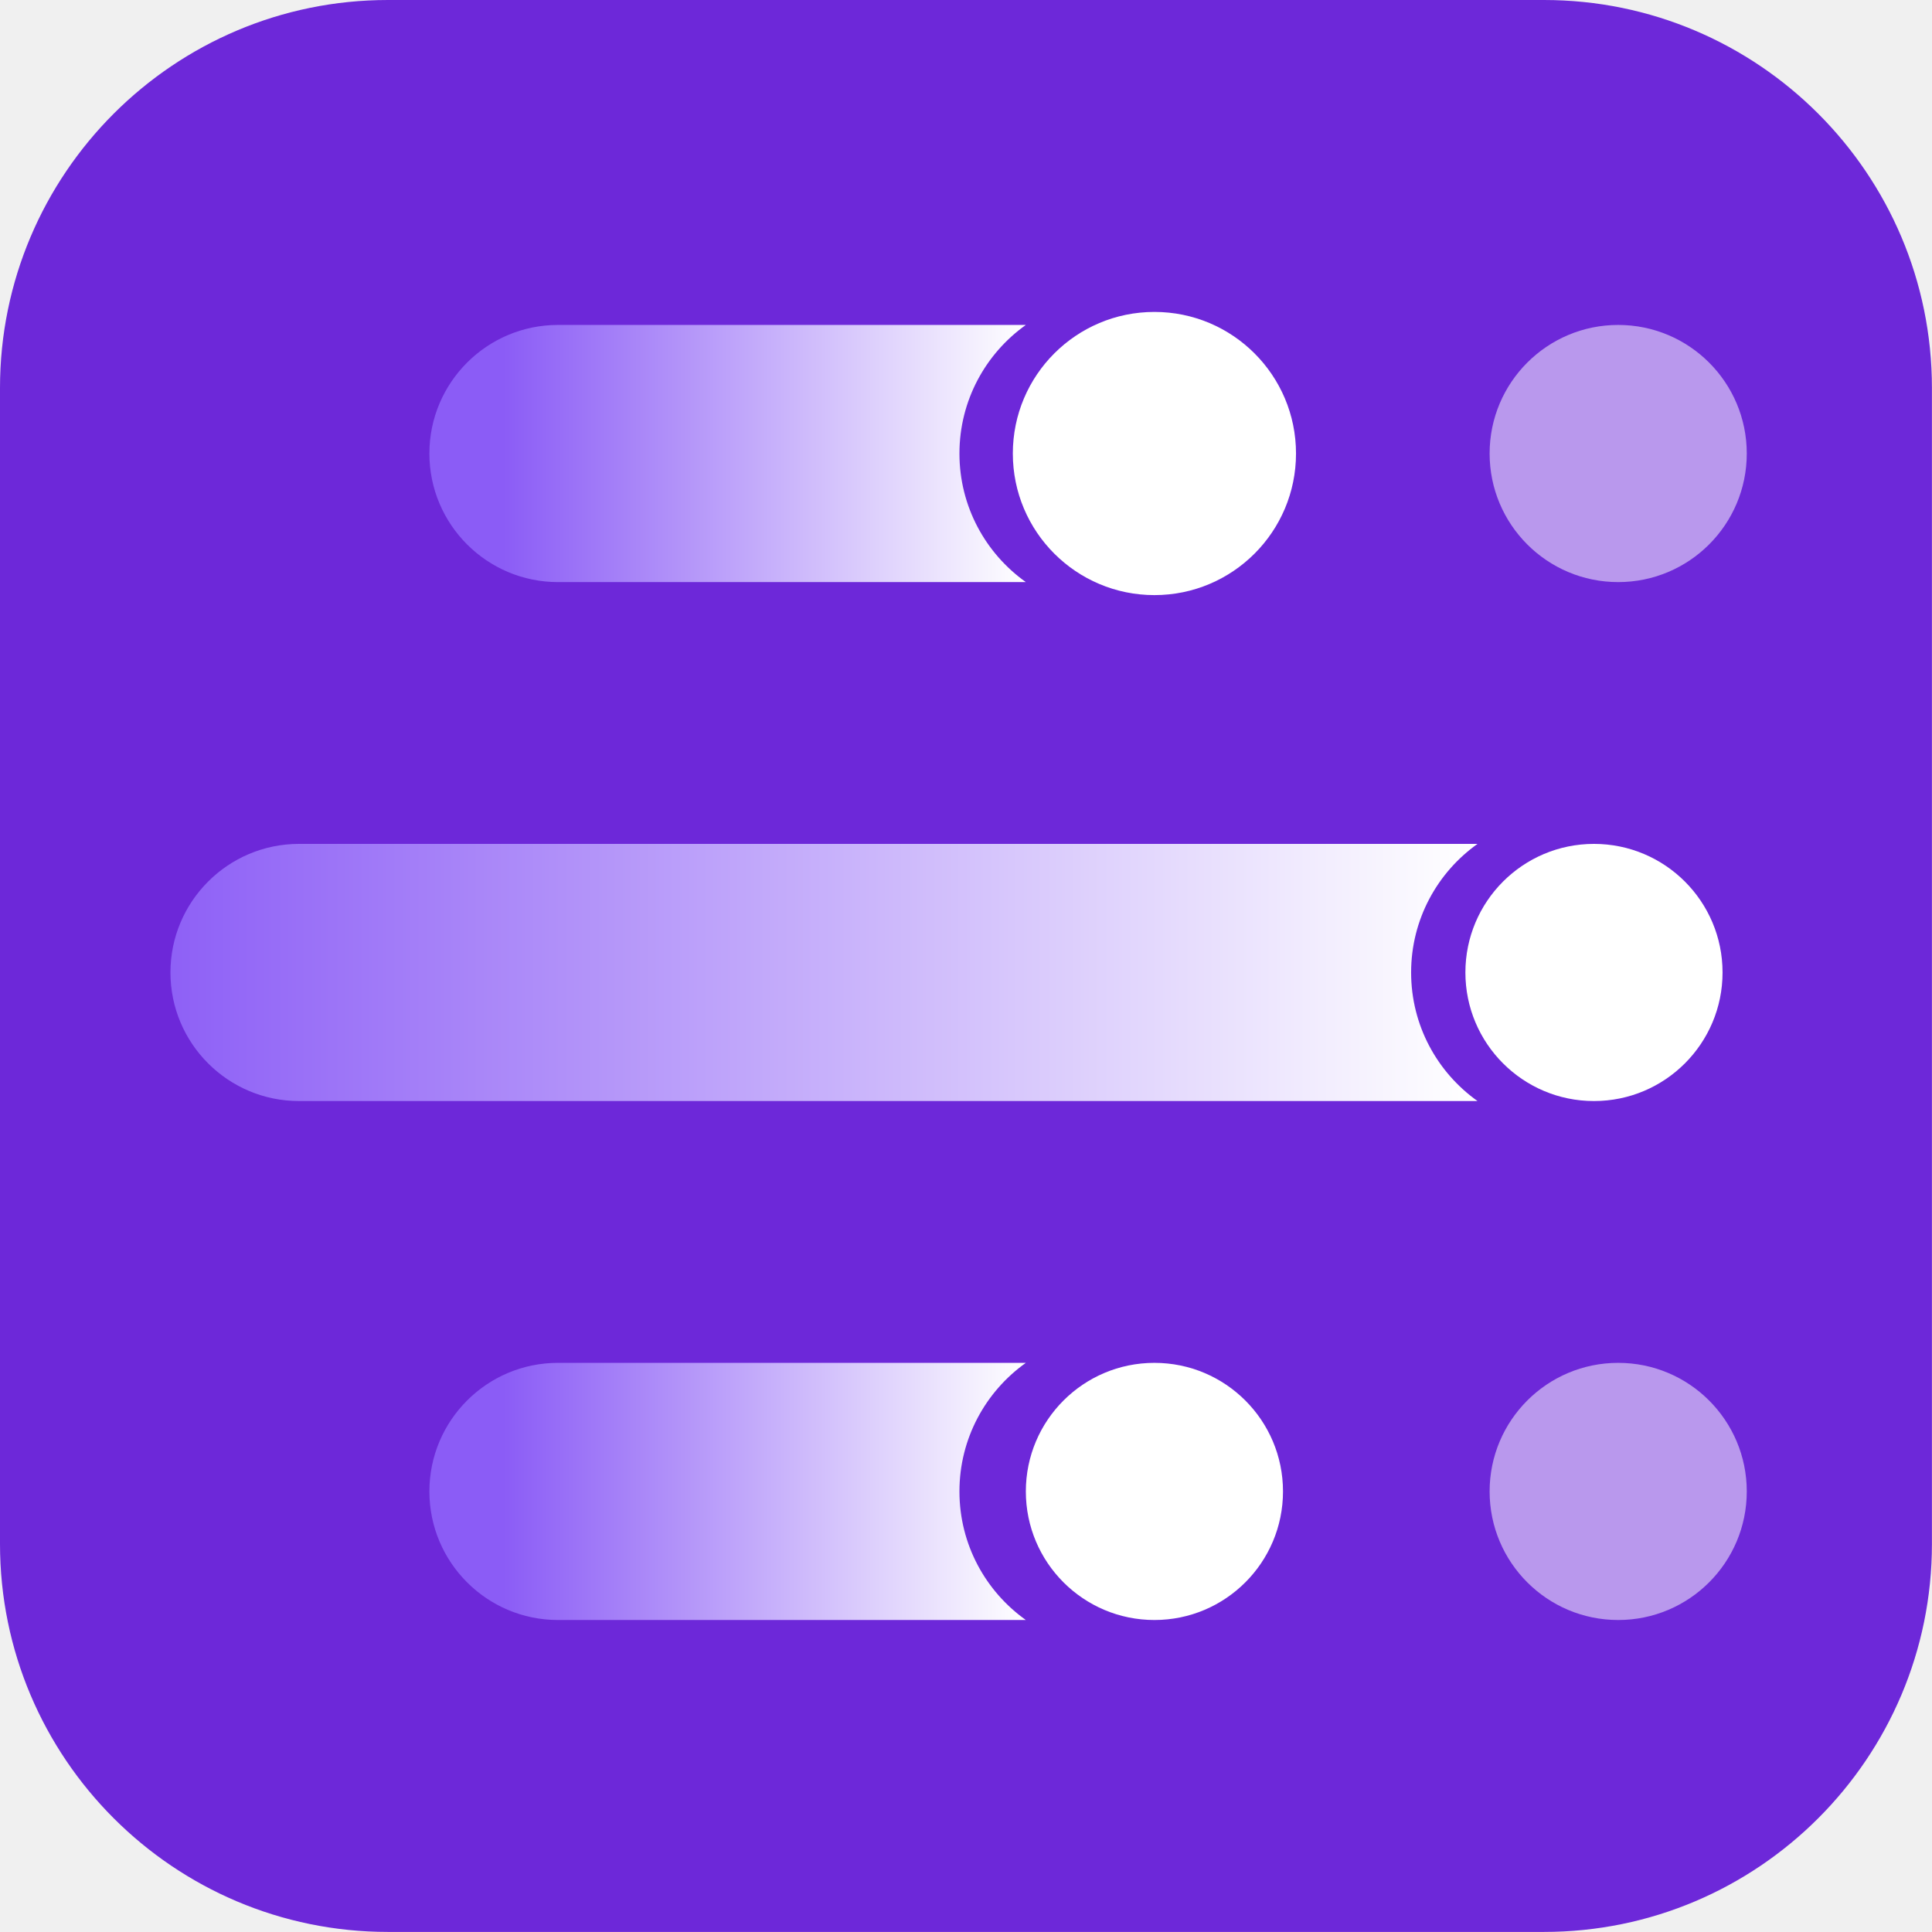
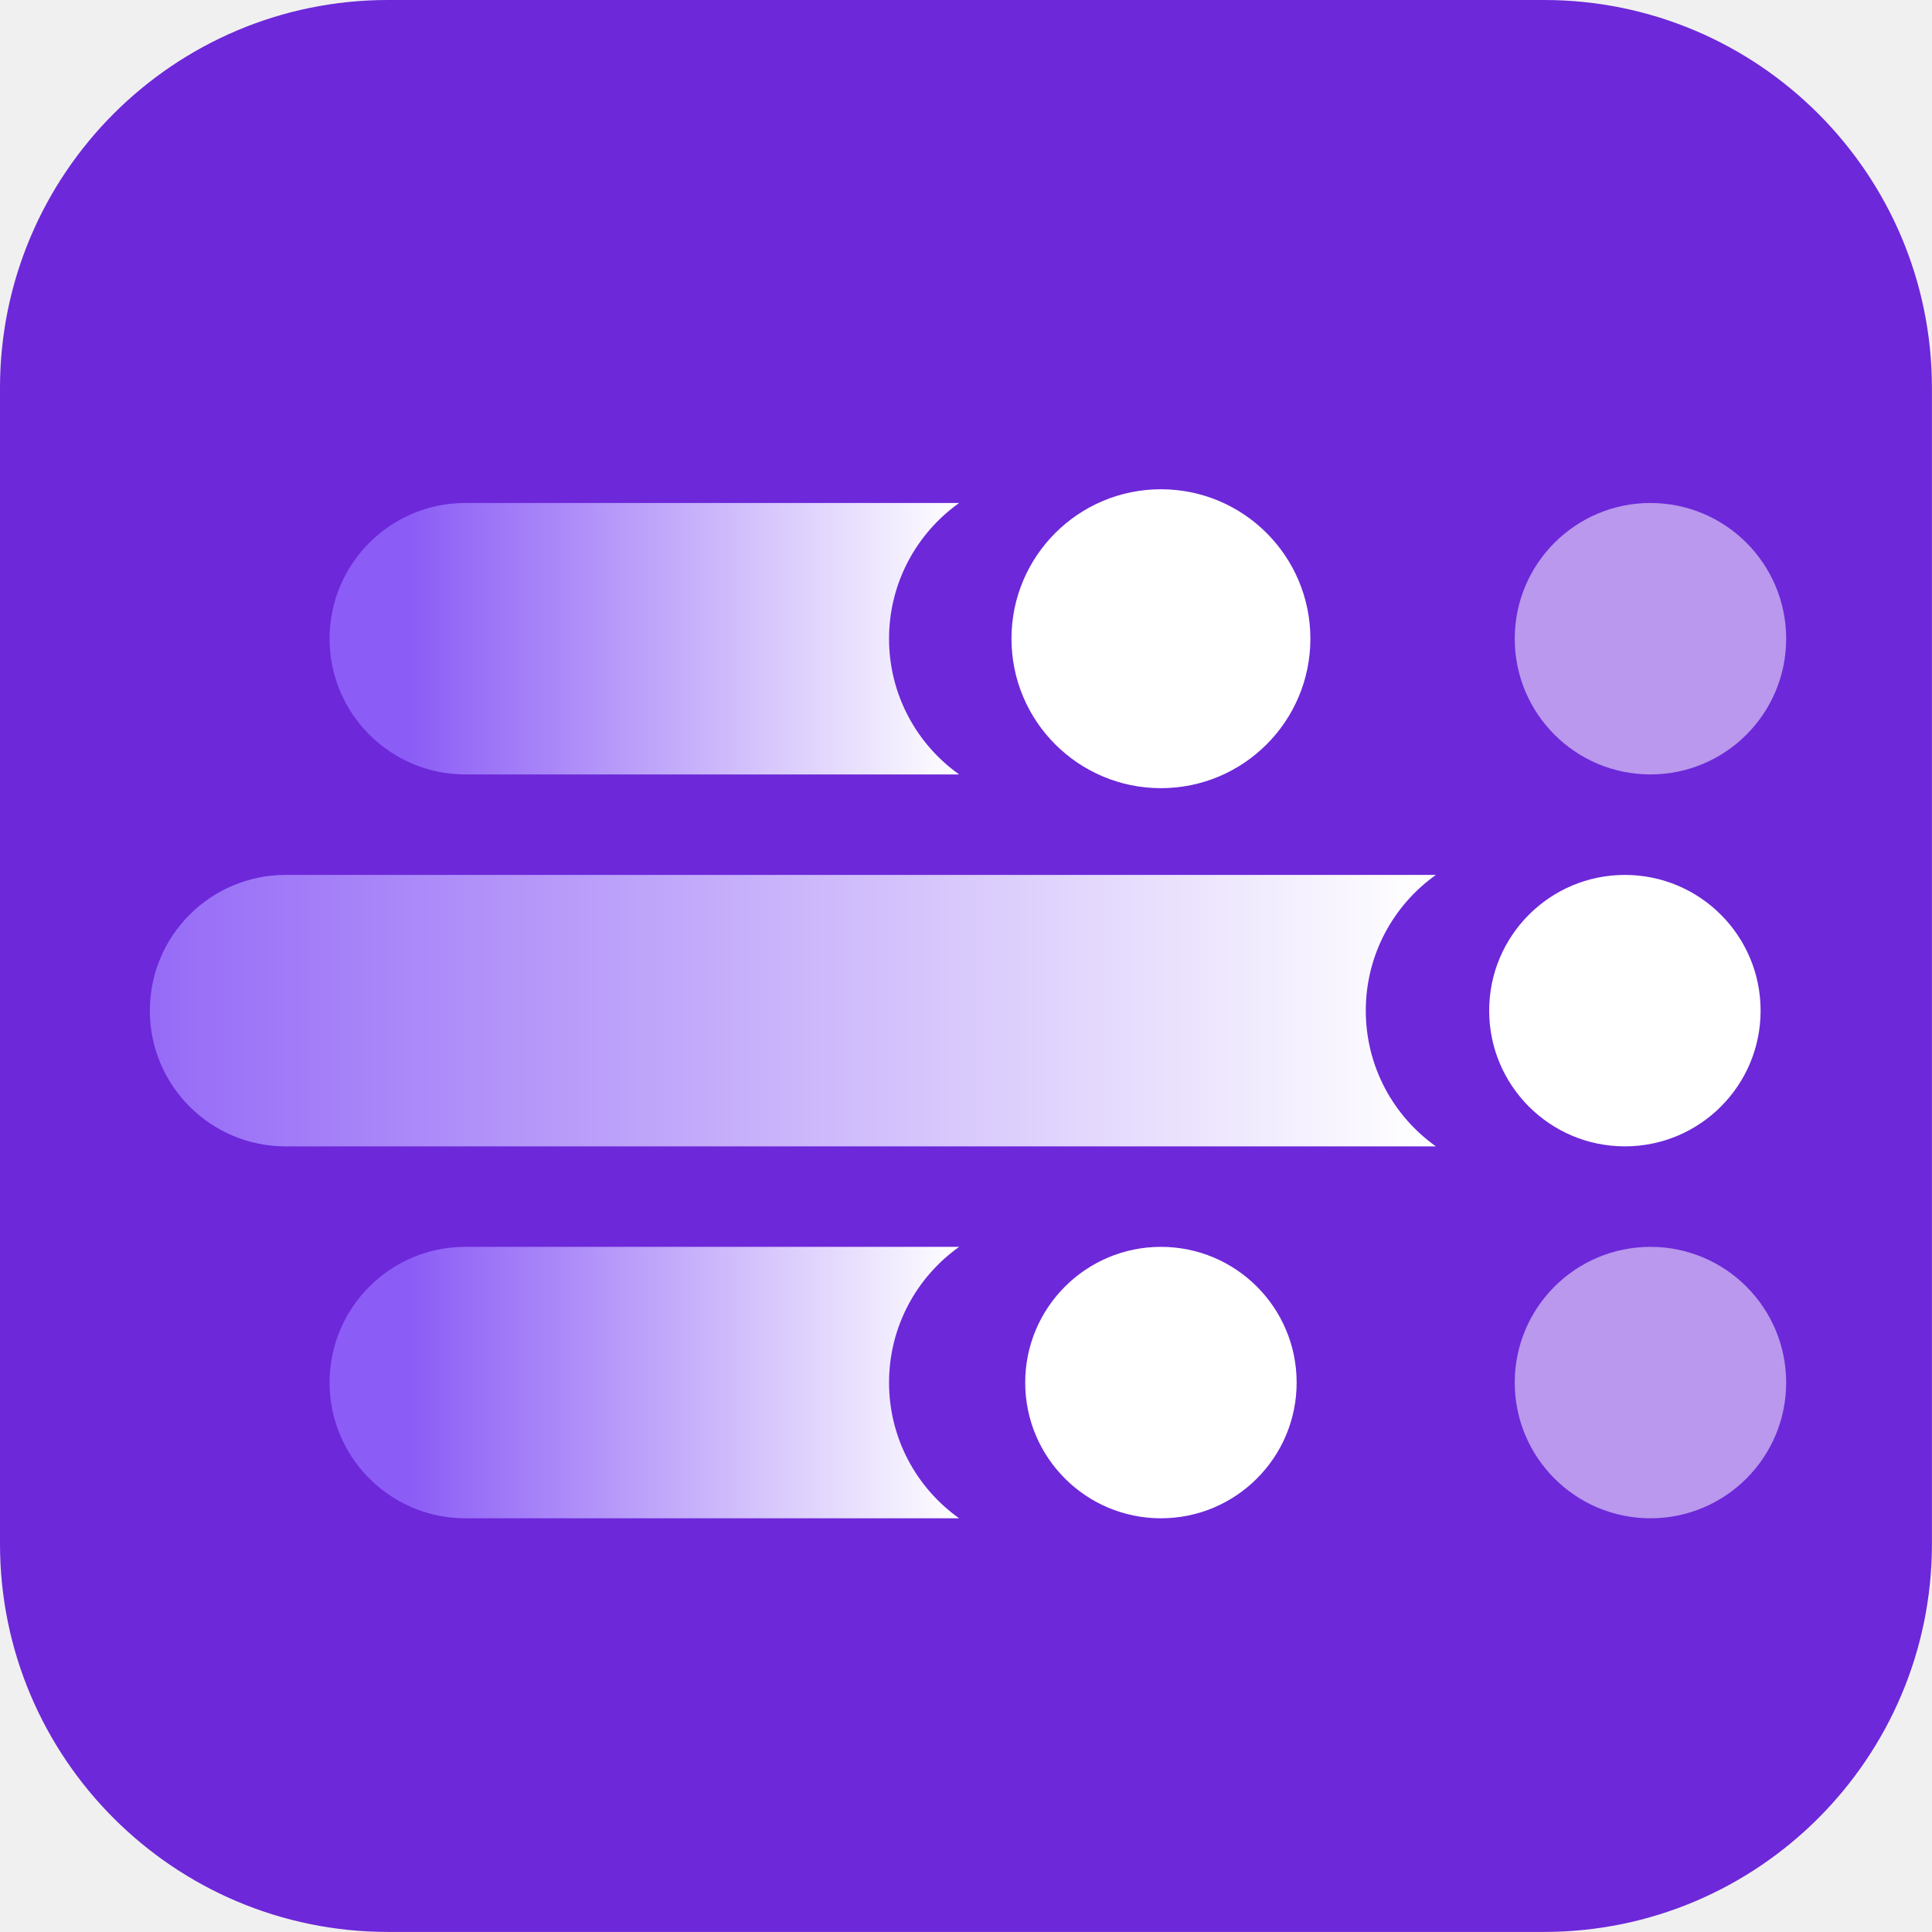
<svg xmlns="http://www.w3.org/2000/svg" viewBox="0 0 3508 3508" role="img" aria-label="HashStream">
  <defs>
-     <linearGradient id="s1" x1="0" y1="0" x2="1" y2="0" gradientUnits="userSpaceOnUse" gradientTransform="matrix(-949.057,0,0,-949.057,1862.66,823.467)">
+     <linearGradient id="s1" x1="0" y1="0" x2="1" y2="0" gradientUnits="userSpaceOnUse" gradientTransform="matrix(-1001.76,0,0,-1001.76,1741.51,1159.73)">
      <stop offset="0" stop-color="#fff" />
      <stop offset="1" stop-color="#8b5cf6" />
    </linearGradient>
-     <linearGradient id="s2" x1="0" y1="0" x2="1" y2="0" gradientUnits="userSpaceOnUse" gradientTransform="matrix(-949.057,0,0,-949.057,1862.66,2708.04)">
+     <linearGradient id="s2" x1="0" y1="0" x2="1" y2="0" gradientUnits="userSpaceOnUse" gradientTransform="matrix(-1001.76,0,0,-1001.76,1741.51,2510.38)">
      <stop offset="0" stop-color="#fff" />
      <stop offset="1" stop-color="#8b5cf6" />
    </linearGradient>
-     <linearGradient id="s3" x1="0" y1="0" x2="1" y2="0" gradientUnits="userSpaceOnUse" gradientTransform="matrix(2450.22,0,0,443.567,232.55,1765.75)">
+     <linearGradient id="s3" x1="0" y1="0" x2="1" y2="0" gradientUnits="userSpaceOnUse" gradientTransform="matrix(2586.27,0,0,468.198,20.8939,1835.06)">
      <stop offset="0" stop-color="#8b5cf6" />
      <stop offset="1" stop-color="#fff" />
    </linearGradient>
  </defs>
  <path d="M3507.87,704.45c0,-388.797 -315.653,-704.45 -704.45,-704.45l-2098.97,0c-388.797,0 -704.45,315.653 -704.45,704.45l0,2098.97c0,388.797 315.653,704.45 704.45,704.45l2098.97,0c388.797,0 704.45,-315.653 704.45,-704.45l0,-2098.97Z" fill="#6d28d9" />
-   <circle cx="2096.12" cy="823.467" r="257.091" fill="#fff" />
-   <circle cx="2894.23" cy="1765.75" r="233.46" fill="#fff" />
-   <circle cx="2096.12" cy="2708.04" r="233.46" fill="#fff" />
-   <circle cx="2938.21" cy="823.467" r="233.46" fill="#fff" fill-opacity="0.52" />
-   <circle cx="2938.21" cy="2708.04" r="233.46" fill="#fff" fill-opacity="0.52" />
-   <path d="M1862.65,590.007c-72.942,51.934 -120.553,137.181 -120.553,233.46c0,96.28 47.611,181.527 120.553,233.46l-849.529,0c-128.85,0 -233.46,-104.61 -233.46,-233.46c0,-128.85 104.61,-233.46 233.46,-233.46l849.529,0Z" fill="url(#s1)" />
-   <path d="M1862.65,2474.58c-72.942,51.934 -120.553,137.181 -120.553,233.46c0,96.28 47.611,181.526 120.553,233.46l-849.529,0c-128.85,0 -233.46,-104.61 -233.46,-233.46c0,-128.85 104.61,-233.46 233.46,-233.46l849.529,0Z" fill="url(#s2)" />
-   <path d="M2682.77,1532.29c-72.942,51.934 -120.553,137.181 -120.553,233.46c0,96.28 47.611,181.527 120.553,233.46l-2139.83,0c-128.85,0 -233.46,-104.61 -233.46,-233.46c-0,-128.85 104.61,-233.46 233.46,-233.46l2139.83,0Z" fill="url(#s3)" />
+   <circle cx="2107.94" cy="1159.73" r="271.366" fill="#fff" />
+   <circle cx="2950.37" cy="1835.06" r="246.423" fill="#fff" />
+   <circle cx="2107.94" cy="2510.38" r="246.423" fill="#fff" />
+   <circle cx="2996.79" cy="1159.73" r="246.423" fill="#fff" fill-opacity="0.52" />
+   <circle cx="2996.79" cy="2510.38" r="246.423" fill="#fff" fill-opacity="0.52" />
+   <path d="M1741.52,913.307c-76.992,54.817 -127.247,144.798 -127.247,246.423c-0,101.626 50.255,191.607 127.247,246.424l-896.701,-0c-136.005,-0 -246.424,-110.419 -246.424,-246.424c0,-136.004 110.419,-246.423 246.424,-246.423l896.701,-0Z" fill="url(#s1)" />
+   <path d="M1741.52,2263.96c-76.992,54.817 -127.247,144.798 -127.247,246.423c-0,101.626 50.255,191.606 127.247,246.424l-896.701,-0c-136.005,-0 -246.424,-110.419 -246.424,-246.424c0,-136.004 110.419,-246.423 246.424,-246.423l896.701,-0Z" fill="url(#s2)" />
+   <path d="M2607.16,1588.63c-76.992,54.817 -127.247,144.798 -127.247,246.423c-0,101.626 50.255,191.606 127.247,246.424l-2088.65,-0c-136.005,-0 -246.424,-110.419 -246.424,-246.424c0,-136.004 110.419,-246.423 246.424,-246.423l2088.65,-0Z" fill="url(#s3)" />
</svg>
